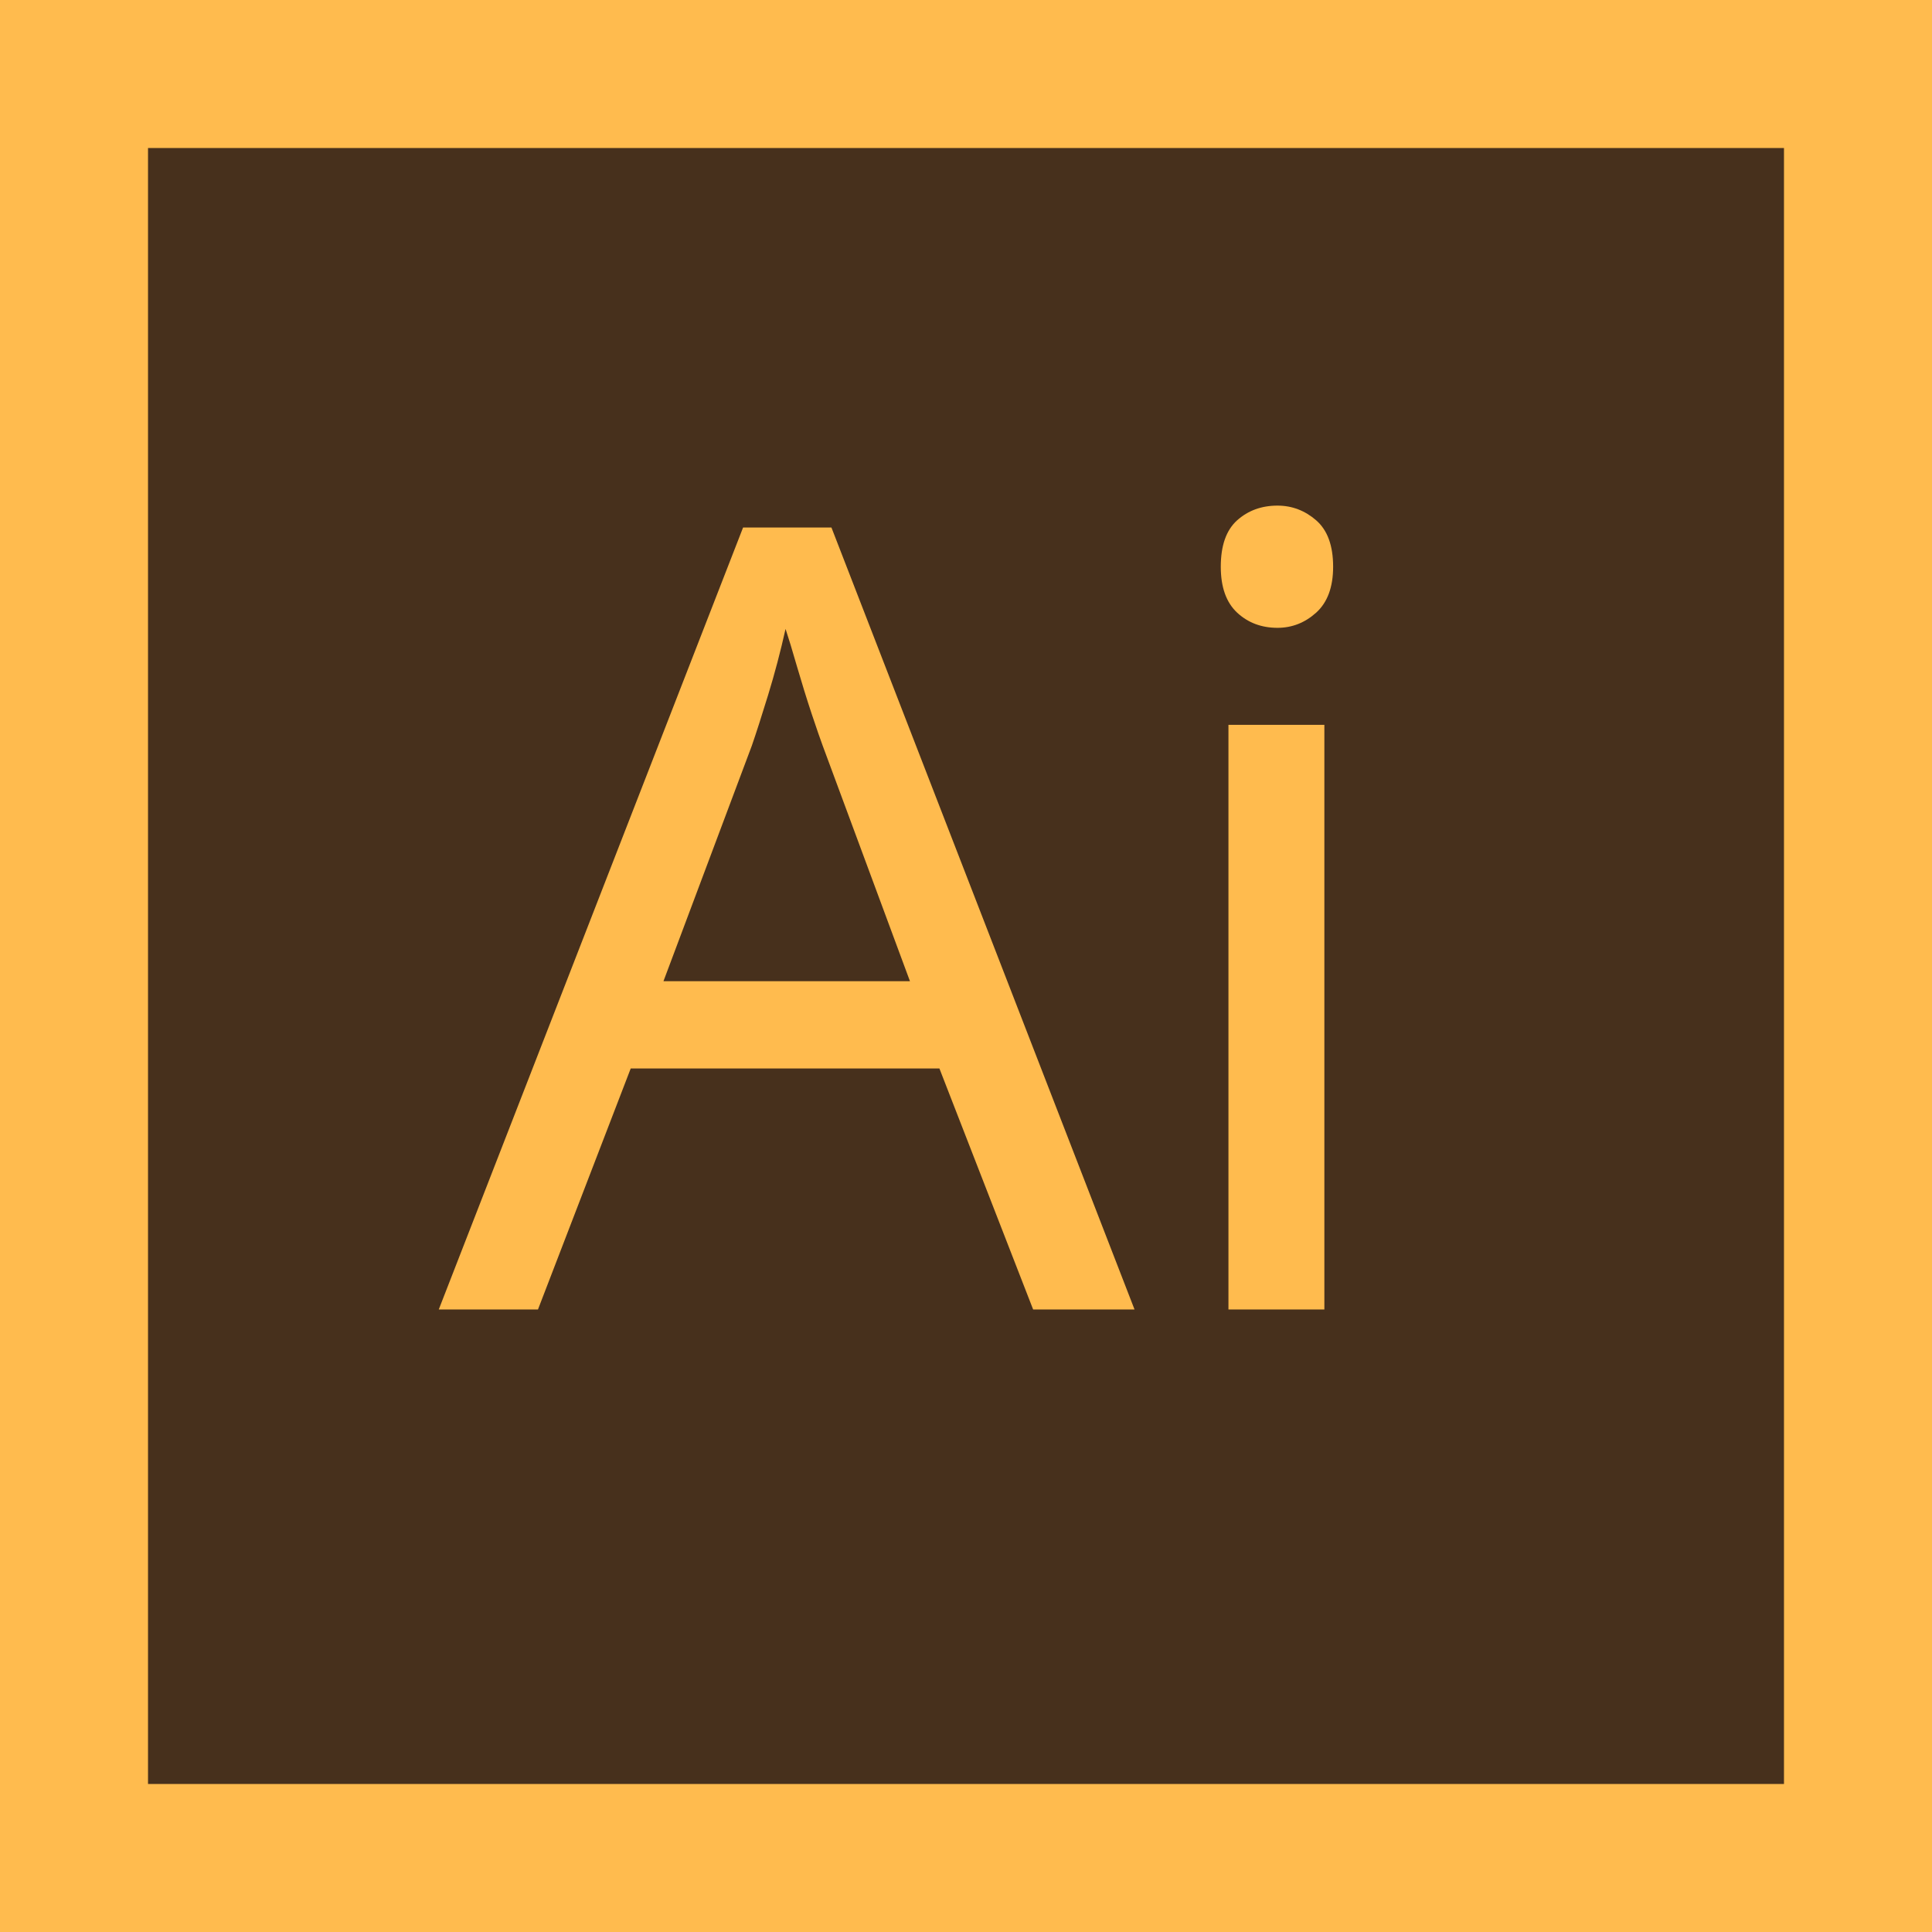
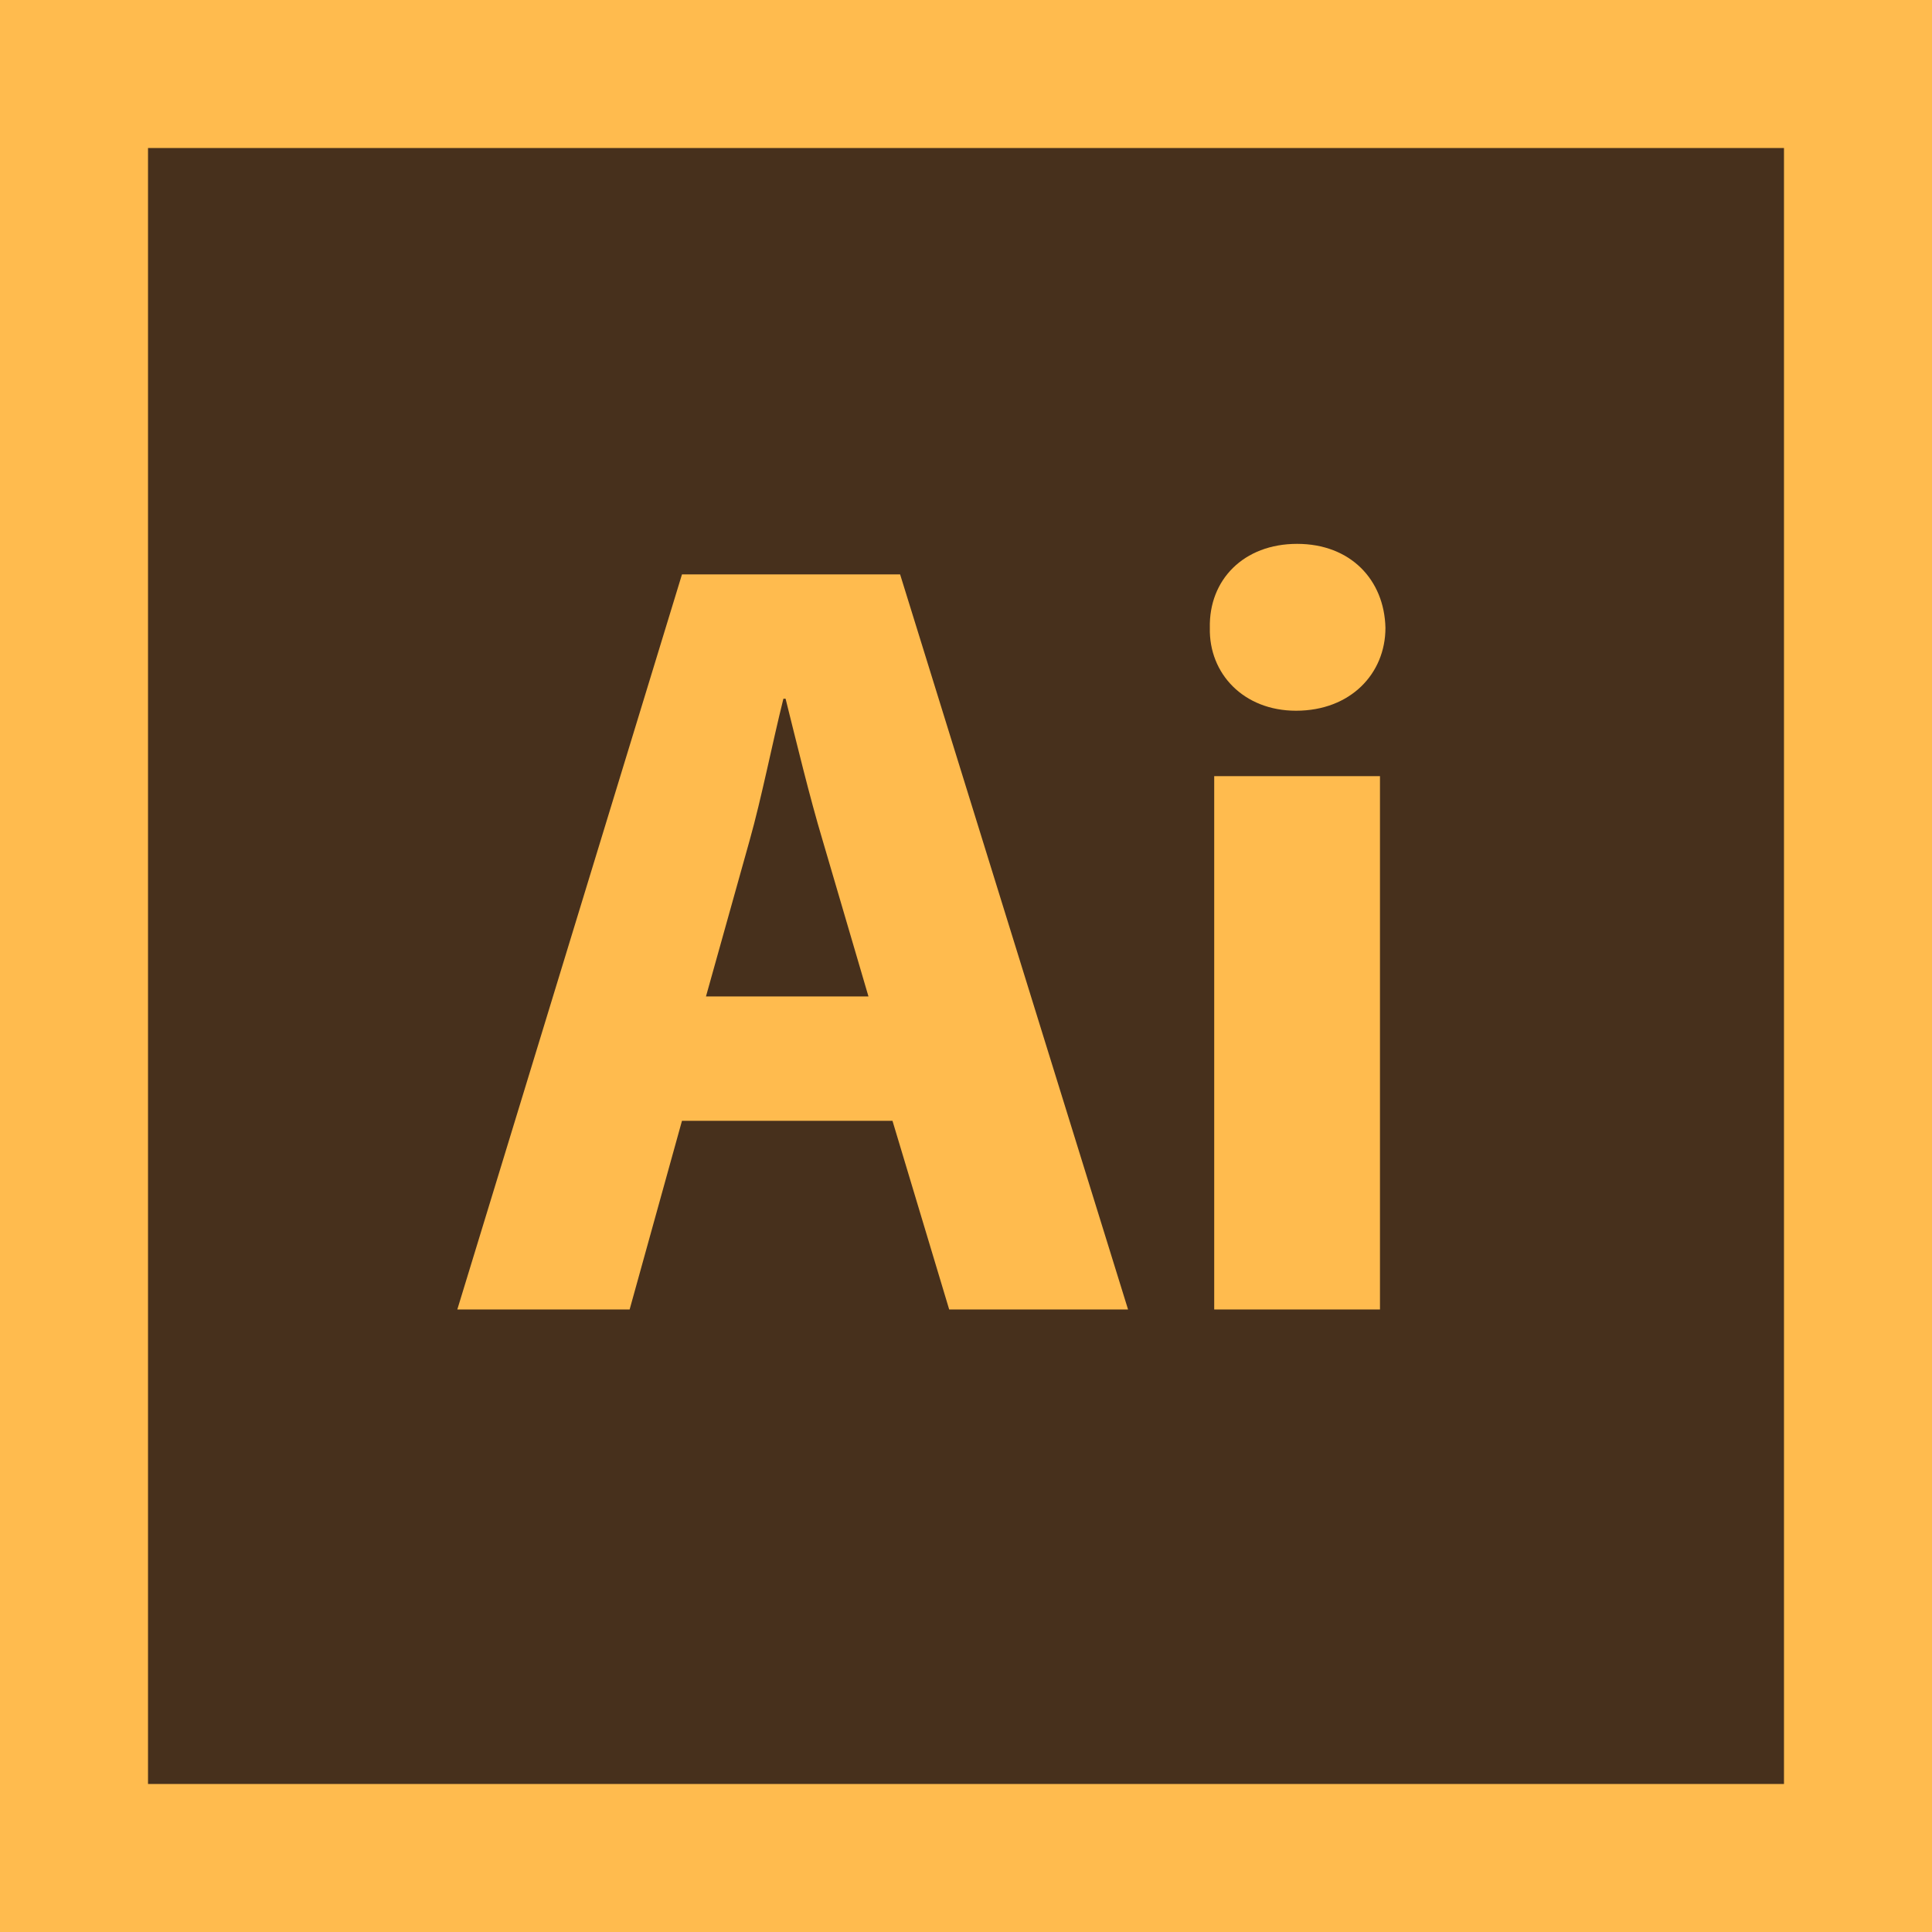
<svg xmlns="http://www.w3.org/2000/svg" version="1.1" id="Layer_1" x="0px" y="0px" width="248px" height="248px" viewBox="0 0 248 248" enable-background="new 0 0 248 248" xml:space="preserve">
-   <rect x="0" y="0" fill="#FFBB4E" width="248" height="248" />
+   <rect fill="#FFBB4E" width="248" height="248" />
  <rect x="19" y="19" fill="#47301C" width="210" height="210" />
  <g>
-     <text transform="matrix(1 0 0 1 56.3218 168.0908)" fill="#FFBB4E" font-family="'MyriadPro-Bold'" font-size="140">Ai</text>
+     <g enable-background="new    ">
+       <path fill="#FFBB4E" d="M87.542,143.871l-6.72,24.22h-22.12l28.84-94.359h28l29.26,94.359h-22.96l-7.28-24.22H87.542z     M111.481,127.911l-5.88-20.021c-1.68-5.6-3.36-12.6-4.76-18.199h-0.28c-1.4,5.6-2.8,12.739-4.34,18.199l-5.6,20.021H111.481z" />
+       <path fill="#FFBB4E" d="M177.841,80.591c0,5.88-4.479,10.641-11.479,10.641c-6.721,0-11.2-4.761-11.061-10.641    c-0.14-6.159,4.34-10.779,11.2-10.779S177.701,74.432,177.841,80.591z M155.861,168.091v-68.46h21.279v68.46H155.861z" />
+     </g>
  </g>
</svg>
